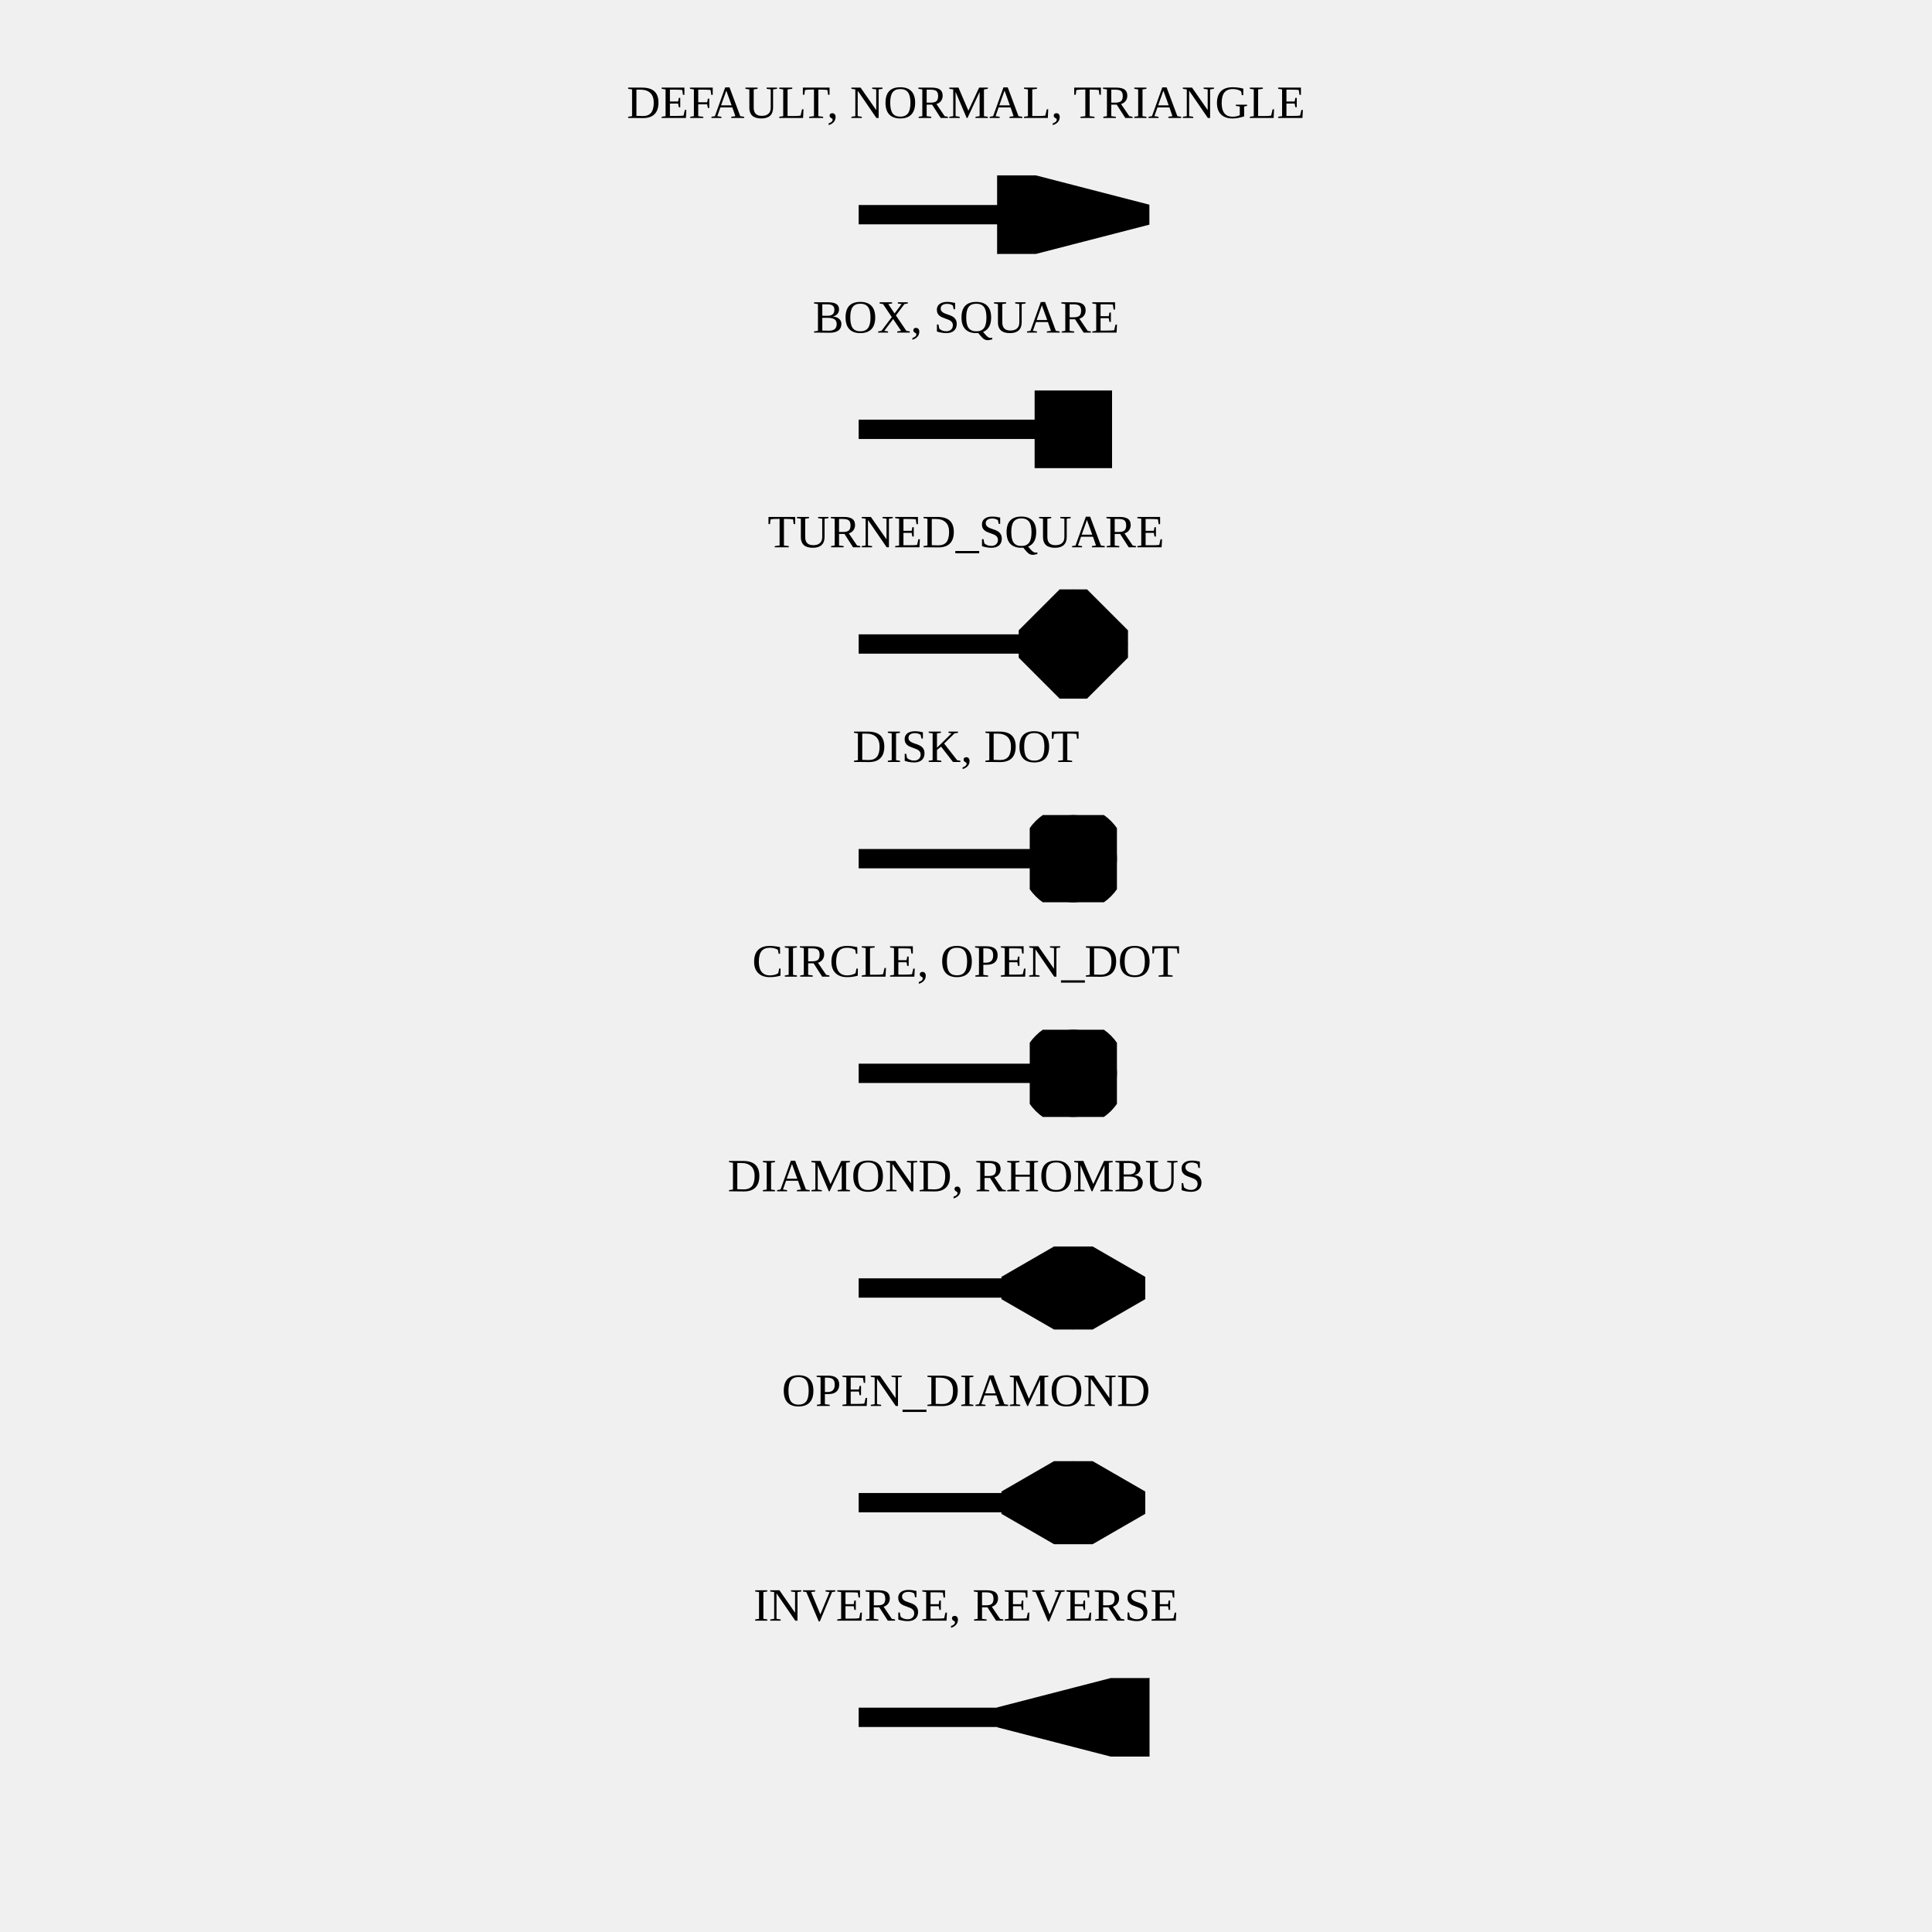
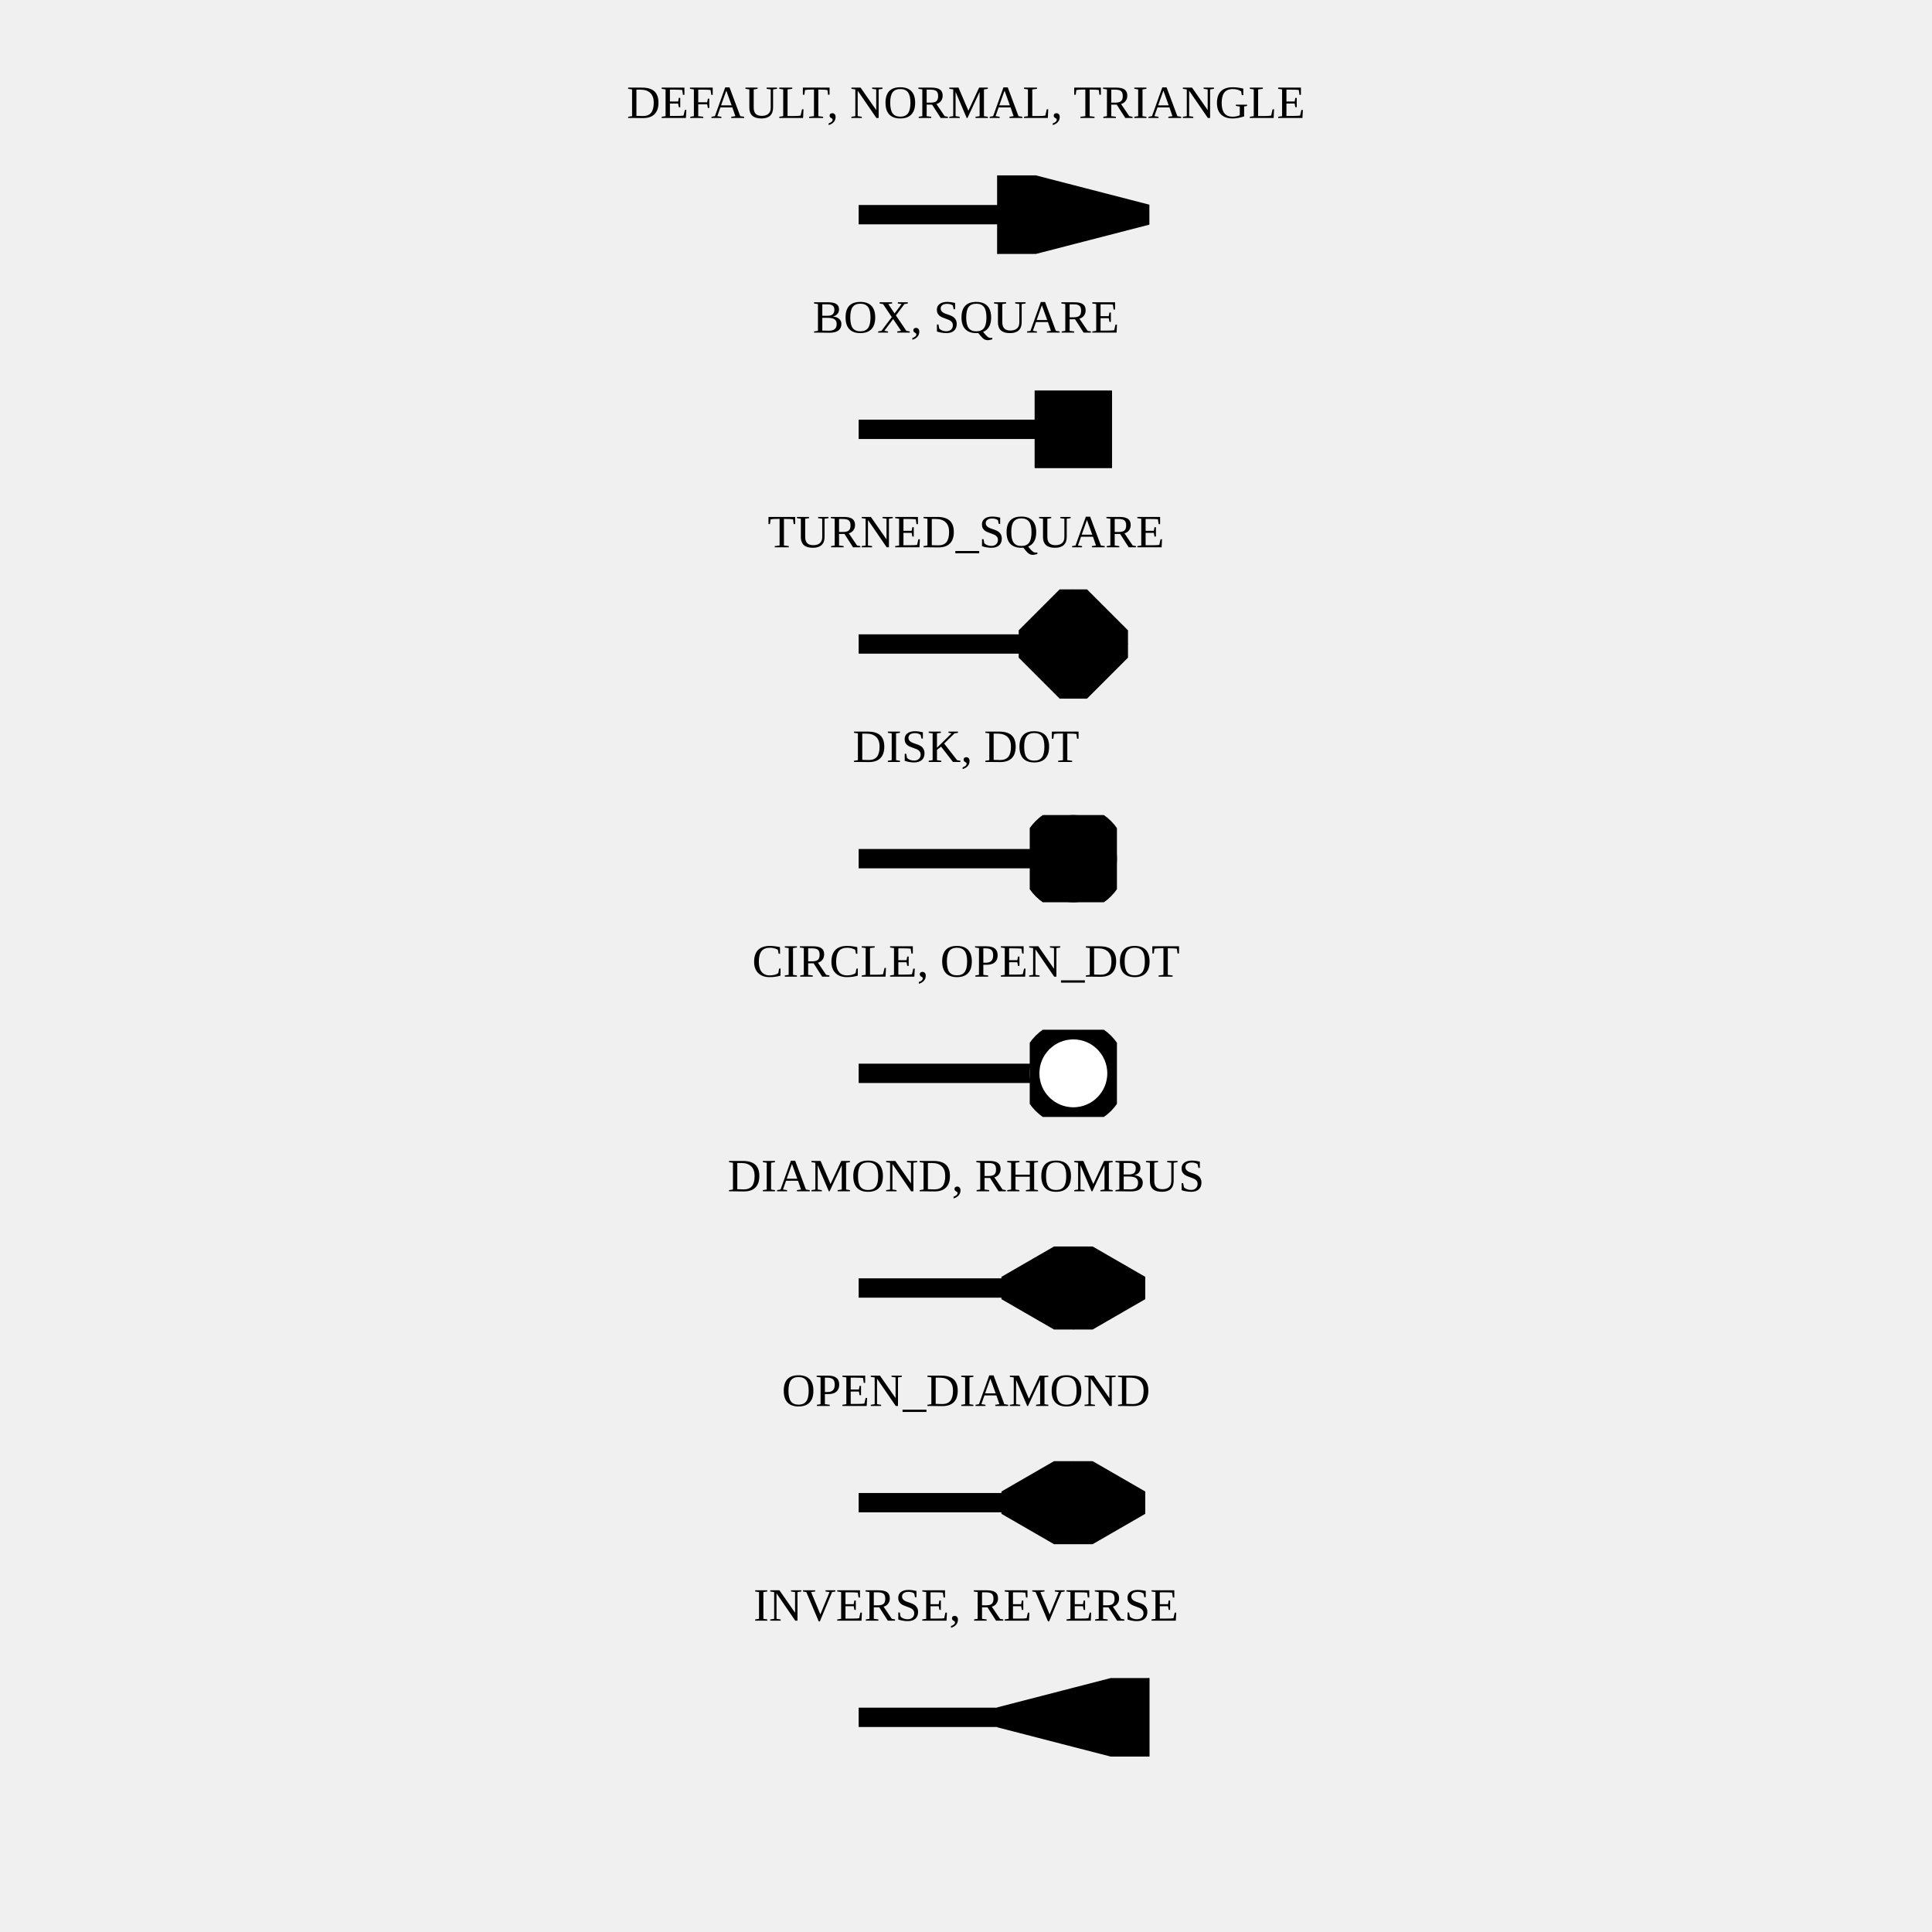
<svg xmlns="http://www.w3.org/2000/svg" width="500" height="500">
+   <text x="250" y="194.444" dominant-baseline="middle" text-anchor="middle">DISK, DOT</text>
+   <text x="250" y="27.778" dominant-baseline="middle" text-anchor="middle">DEFAULT, NORMAL, TRIANGLE</text>
+   <text x="250" y="83.333" dominant-baseline="middle" text-anchor="middle">BOX, SQUARE</text>
  <defs>
    <marker id="DOT" orient="auto" viewBox="0 0 4.514 4.514" markerWidth="4.514" markerHeight="4.514" refX="2.257" refY="2.257">
      <circle cx="2.257" cy="2.257" r="2.257" stroke="black" fill="black" />
    </marker>
  </defs>
  <line x1="222.222" y1="222.222" x2="277.778" y2="222.222" stroke="black" stroke-width="5" marker-end="url(#DOT)" />
-   <defs>
-     <marker id="TRIANGLE" orient="auto" viewBox="0 0 7.872 4.065" markerWidth="7.872" markerHeight="4.065" refX="3.936" refY="2.033">
-       <path d="M0,0 L0,4.065 L7.872,2.033 z" stroke="black" fill="black" />
-     </marker>
-   </defs>
-   <line x1="222.222" y1="55.556" x2="277.778" y2="55.556" stroke="black" stroke-width="5" marker-end="url(#TRIANGLE)" />
-   <defs>
-     <marker id="BOX" orient="auto" viewBox="0 0 4 4" markerWidth="4" markerHeight="4" refX="2" refY="2">
-       <path d="M0,0 L0,4 L4,4 L4,0 z" stroke="black" fill="black" />
-     </marker>
-   </defs>
-   <line x1="222.222" y1="111.111" x2="277.778" y2="111.111" stroke="black" stroke-width="5" marker-end="url(#BOX)" />
-   <text x="250" y="250" dominant-baseline="middle" text-anchor="middle">CIRCLE, OPEN_DOT</text>
-   <text x="250" y="361.111" dominant-baseline="middle" text-anchor="middle">OPEN_DIAMOND</text>
-   <text x="250" y="416.667" dominant-baseline="middle" text-anchor="middle">INVERSE, REVERSE</text>
-   <text x="250" y="27.778" dominant-baseline="middle" text-anchor="middle">DEFAULT, NORMAL, TRIANGLE</text>
-   <text x="250" y="138.889" dominant-baseline="middle" text-anchor="middle">TURNED_SQUARE</text>
-   <text x="250" y="194.444" dominant-baseline="middle" text-anchor="middle">DISK, DOT</text>
-   <text x="250" y="472.222" dominant-baseline="middle" text-anchor="middle" />
-   <defs>
-     <marker id="REVERSE" orient="auto" viewBox="0 0 7.872 4.065" markerWidth="7.872" markerHeight="4.065" refX="3.936" refY="2.033">
-       <path d="M0,2.033L7.872,4.065 L7.872,0 z" stroke="black" fill="black" />
-     </marker>
-   </defs>
-   <line x1="222.222" y1="444.444" x2="277.778" y2="444.444" stroke="black" stroke-width="5" marker-end="url(#REVERSE)" />
-   <text x="250" y="305.556" dominant-baseline="middle" text-anchor="middle">DIAMOND, RHOMBUS</text>
-   <defs>
-     <marker id="TURNED_SQUARE" orient="auto" viewBox="0 0 5.657 5.657" markerWidth="5.657" markerHeight="5.657" refX="2.828" refY="2.828">
-       <path d="M2.828,0 L5.657,2.828 L2.828,5.657 L0,2.828 z" stroke="black" fill="black" />
-     </marker>
-   </defs>
-   <line x1="222.222" y1="166.667" x2="277.778" y2="166.667" stroke="black" stroke-width="5" marker-end="url(#TURNED_SQUARE)" />
-   <defs>
-     <marker id="CIRCLE" orient="auto" viewBox="0 0 4.514 4.514" markerWidth="4.514" markerHeight="4.514" refX="2.257" refY="2.257">
-       <circle cx="2.257" cy="2.257" r="2.257" stroke="black" fill="black" />
-     </marker>
-   </defs>
-   <line x1="222.222" y1="277.778" x2="277.778" y2="277.778" stroke="black" stroke-width="5" marker-end="url(#CIRCLE)" />
-   <text x="250" y="83.333" dominant-baseline="middle" text-anchor="middle">BOX, SQUARE</text>
  <defs>
    <marker id="DIAMOND" orient="auto" viewBox="0 0 7.445 4.298" markerWidth="7.445" markerHeight="4.298" refX="3.722" refY="2.149">
      <path d="M0,2.149 L3.722,4.298 L7.445,2.149L3.722,0 z" stroke="black" fill="black" />
    </marker>
  </defs>
  <line x1="222.222" y1="333.333" x2="277.778" y2="333.333" stroke="black" stroke-width="5" marker-end="url(#DIAMOND)" />
  <defs>
    <marker id="OPEN_DIAMOND" orient="auto" viewBox="0 0 7.445 4.298" markerWidth="7.445" markerHeight="4.298" refX="3.722" refY="2.149">
      <path d="M0,2.149 L3.722,4.298 L7.445,2.149L3.722,0 z" stroke="black" fill="black" />
    </marker>
  </defs>
  <line x1="222.222" y1="388.889" x2="277.778" y2="388.889" stroke="black" stroke-width="5" marker-end="url(#OPEN_DIAMOND)" />
+   <defs>
+     <marker id="BOX" orient="auto" viewBox="0 0 4 4" markerWidth="4" markerHeight="4" refX="2" refY="2">
+       <path d="M0,0 L0,4 L4,4 L4,0 z" stroke="black" fill="black" />
+     </marker>
+   </defs>
+   <line x1="222.222" y1="111.111" x2="277.778" y2="111.111" stroke="black" stroke-width="5" marker-end="url(#BOX)" />
+   <defs>
+     <marker id="TURNED_SQUARE" orient="auto" viewBox="0 0 5.657 5.657" markerWidth="5.657" markerHeight="5.657" refX="2.828" refY="2.828">
+       <path d="M2.828,0 L5.657,2.828 L2.828,5.657 L0,2.828 z" stroke="black" fill="black" />
+     </marker>
+   </defs>
+   <line x1="222.222" y1="166.667" x2="277.778" y2="166.667" stroke="black" stroke-width="5" marker-end="url(#TURNED_SQUARE)" />
+   <defs>
+     <marker id="REVERSE" orient="auto" viewBox="0 0 7.872 4.065" markerWidth="7.872" markerHeight="4.065" refX="3.936" refY="2.033">
+       <path d="M0,2.033L7.872,4.065 L7.872,0 z" stroke="black" fill="black" />
+     </marker>
+   </defs>
+   <line x1="222.222" y1="444.444" x2="277.778" y2="444.444" stroke="black" stroke-width="5" marker-end="url(#REVERSE)" />
+   <text x="250" y="416.667" dominant-baseline="middle" text-anchor="middle">INVERSE, REVERSE</text>
+   <defs>
+     <marker id="CIRCLE" orient="auto" viewBox="0 0 4.514 4.514" markerWidth="4.514" markerHeight="4.514" refX="2.257" refY="2.257">
+       <circle cx="2.257" cy="2.257" r="2.257" stroke="black" fill="white" />
+     </marker>
+   </defs>
+   <line x1="222.222" y1="277.778" x2="277.778" y2="277.778" stroke="black" stroke-width="5" marker-end="url(#CIRCLE)" />
+   <text x="250" y="138.889" dominant-baseline="middle" text-anchor="middle">TURNED_SQUARE</text>
+   <text x="250" y="250" dominant-baseline="middle" text-anchor="middle">CIRCLE, OPEN_DOT</text>
+   <defs>
+     <marker id="TRIANGLE" orient="auto" viewBox="0 0 7.872 4.065" markerWidth="7.872" markerHeight="4.065" refX="3.936" refY="2.033">
+       <path d="M0,0 L0,4.065 L7.872,2.033 z" stroke="black" fill="black" />
+     </marker>
+   </defs>
+   <line x1="222.222" y1="55.556" x2="277.778" y2="55.556" stroke="black" stroke-width="5" marker-end="url(#TRIANGLE)" />
+   <text x="250" y="305.556" dominant-baseline="middle" text-anchor="middle">DIAMOND, RHOMBUS</text>
+   <text x="250" y="472.222" dominant-baseline="middle" text-anchor="middle" />
+   <text x="250" y="361.111" dominant-baseline="middle" text-anchor="middle">OPEN_DIAMOND</text>
</svg>
